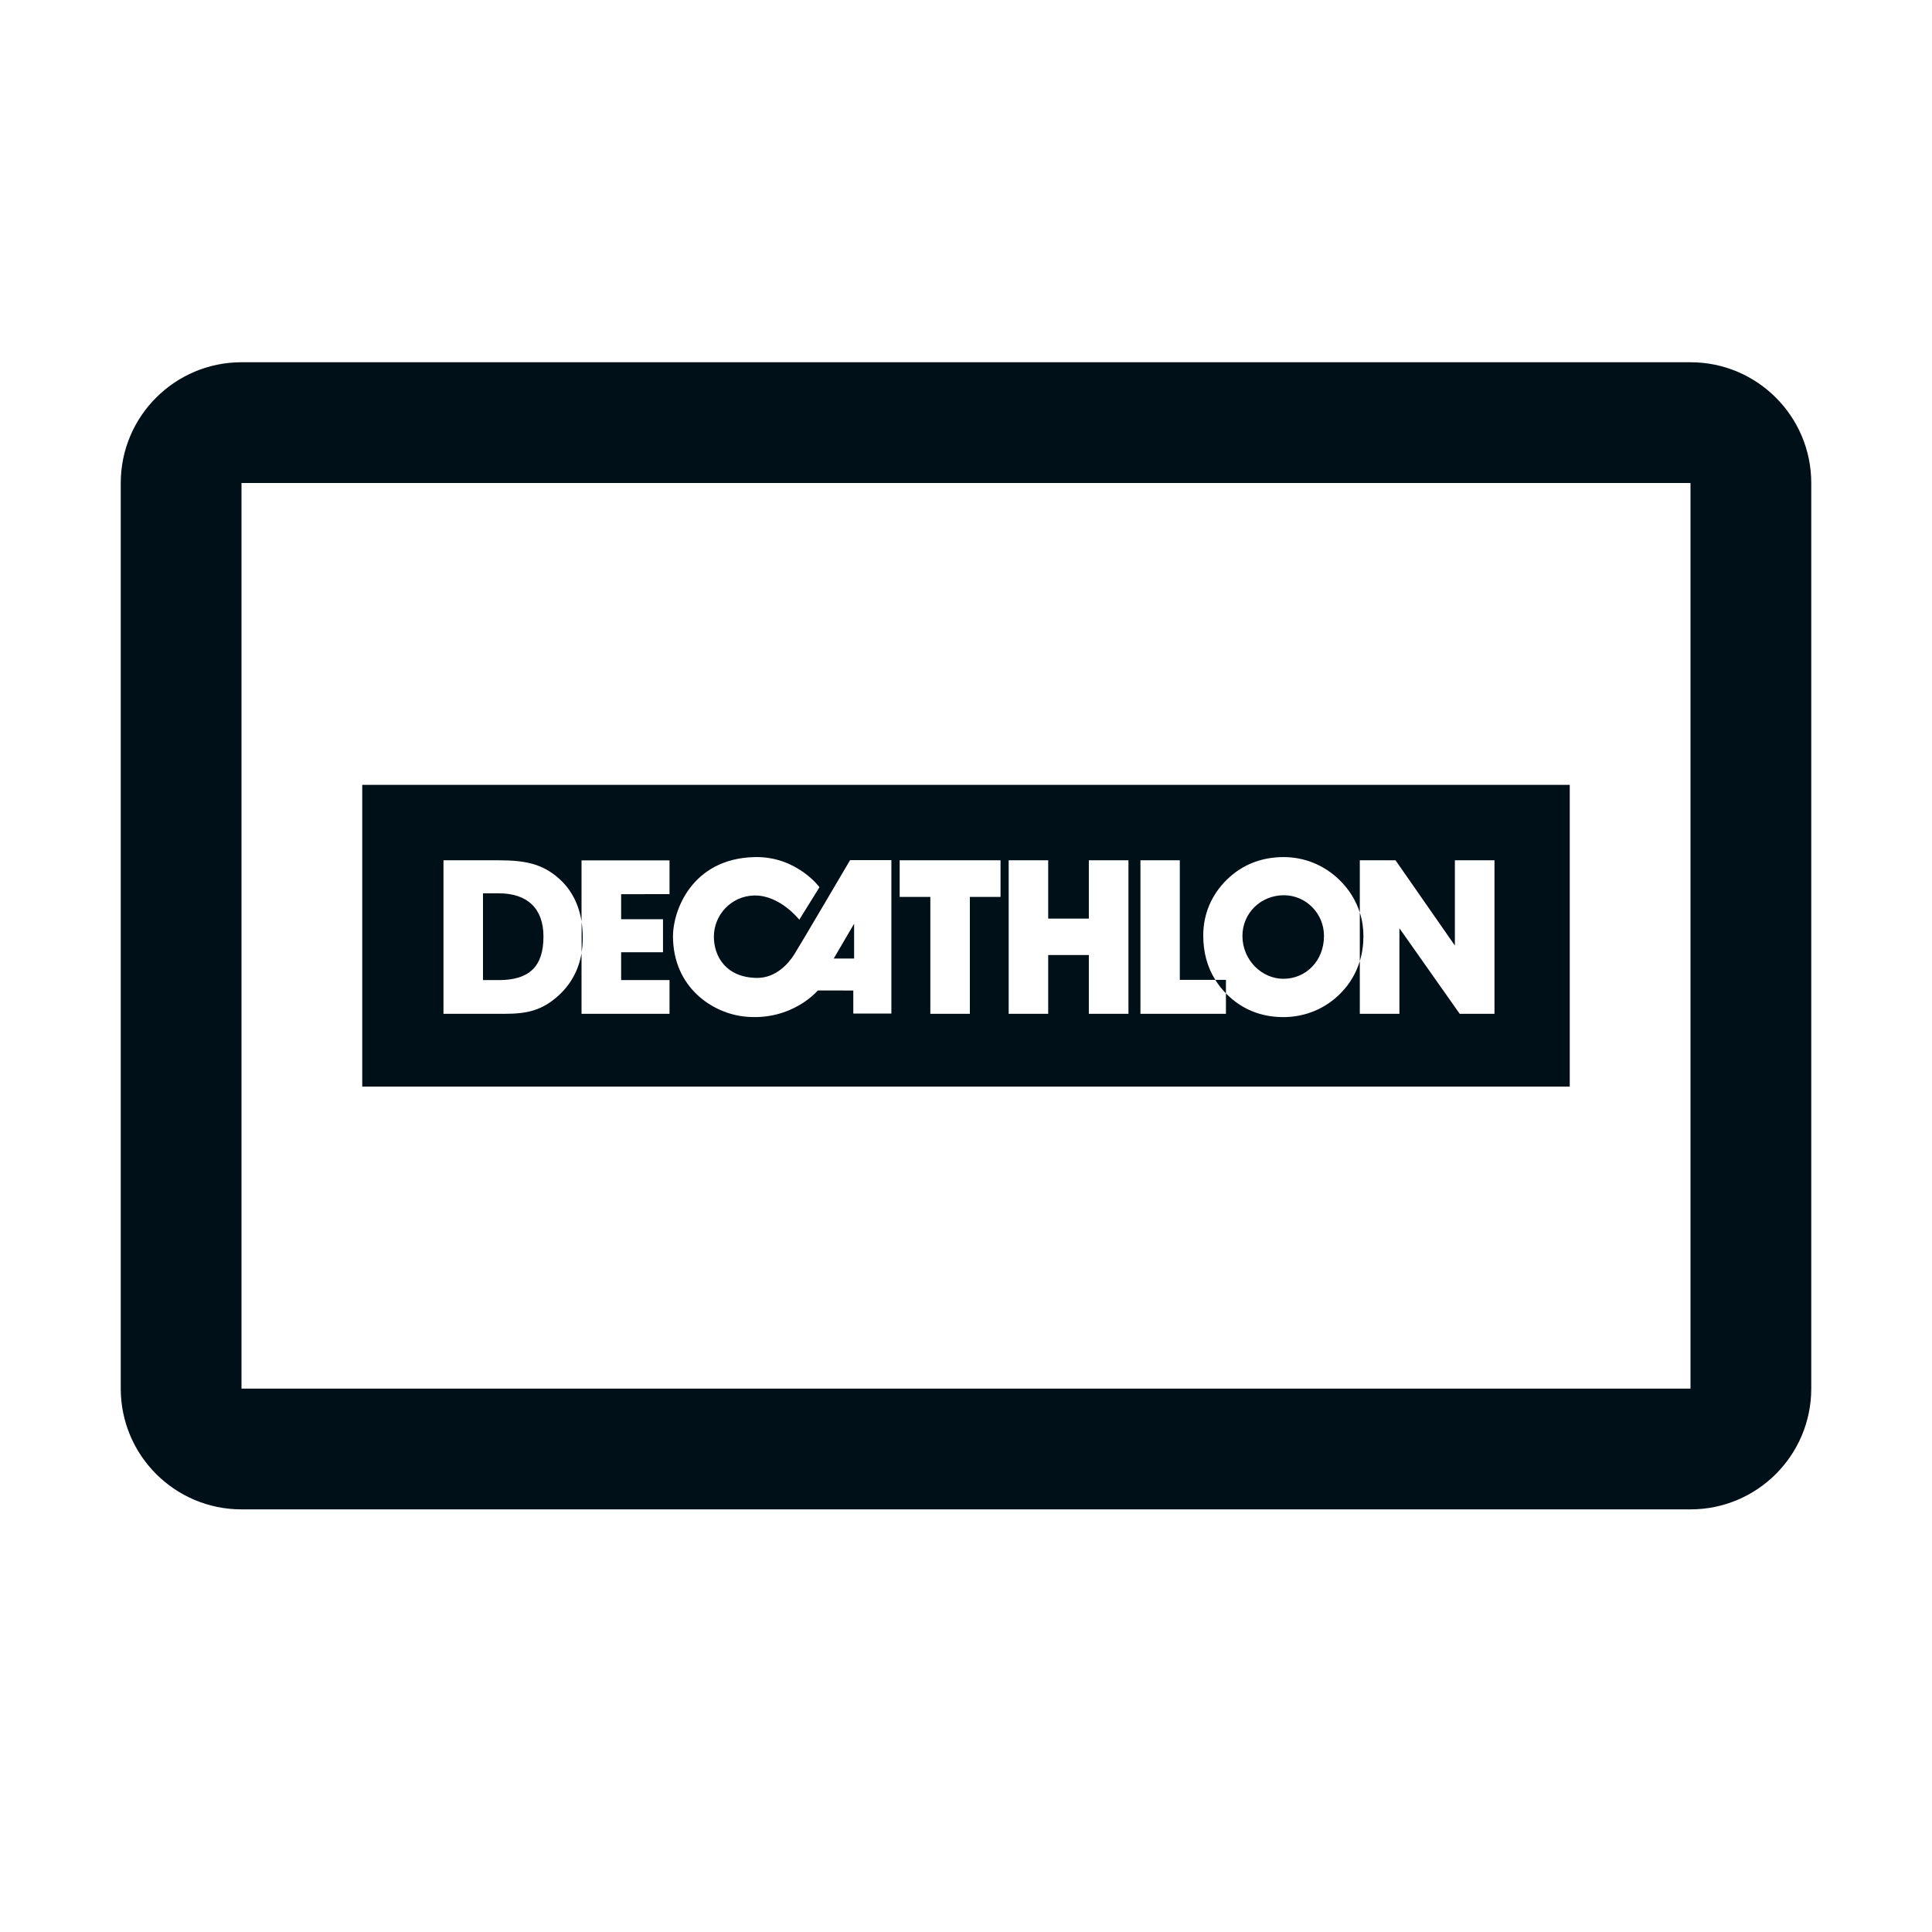
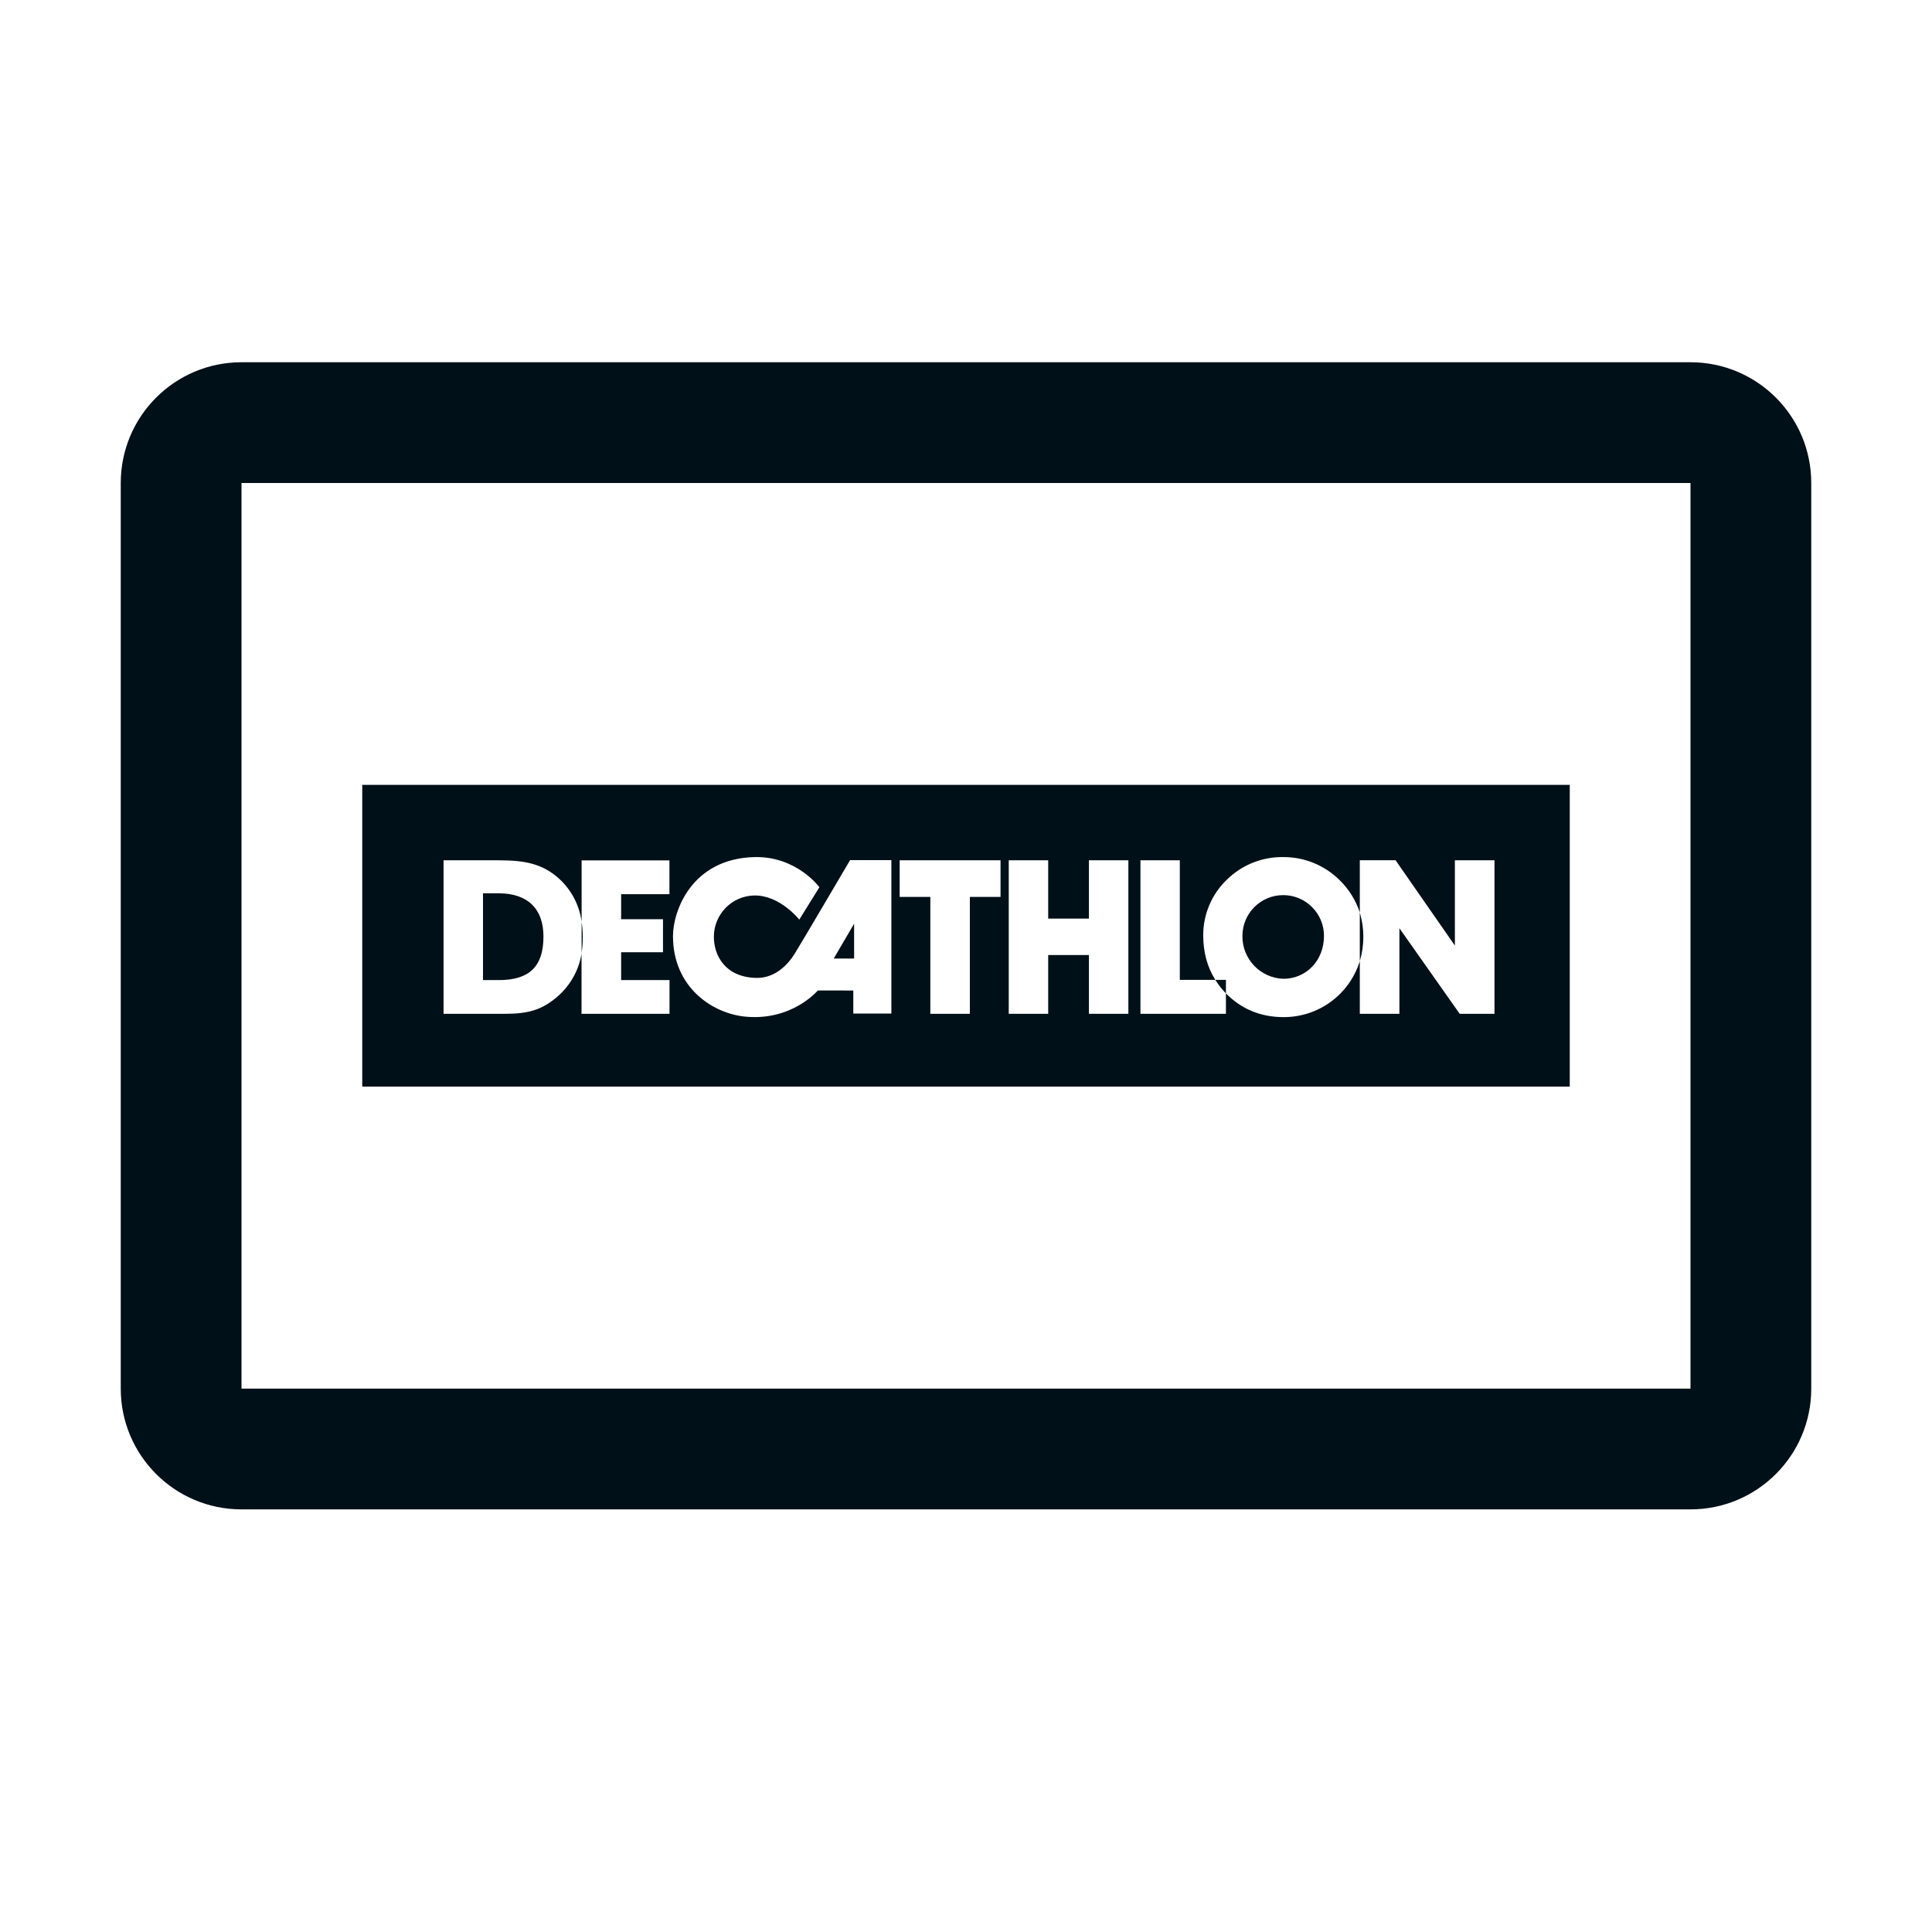
- <svg xmlns="http://www.w3.org/2000/svg" width="24" height="24" viewBox="0 0 24 24" fill="none">
-   <path fill-rule="evenodd" clip-rule="evenodd" d="M7.224 11.836V12.594H8.317V12.175H7.716V11.829L8.236 11.829V11.419L7.716 11.419V11.108L8.317 11.107V10.688H7.224V11.451C7.234 11.514 7.239 11.58 7.239 11.649C7.239 11.714 7.234 11.777 7.224 11.836ZM16.892 11.939V11.336C16.844 11.186 16.759 11.047 16.638 10.93C16.449 10.746 16.204 10.647 15.946 10.647C15.671 10.647 15.431 10.741 15.241 10.927C15.05 11.113 14.947 11.356 14.947 11.62C14.947 11.829 14.997 12.013 15.097 12.172H15.229V12.34C15.418 12.534 15.66 12.635 15.943 12.635C16.213 12.635 16.469 12.529 16.657 12.335C16.767 12.223 16.846 12.089 16.892 11.939ZM15.097 12.172H14.656V10.687H14.167V12.594H15.229V12.339C15.226 12.337 15.224 12.335 15.221 12.332C15.174 12.282 15.132 12.229 15.097 12.172ZM4.5 13.498V9.75H19.5V13.498H4.5ZM10.56 10.685C10.56 10.685 9.928 11.76 9.866 11.857C9.794 11.971 9.637 12.151 9.4 12.148C9.014 12.142 8.868 11.876 8.868 11.636C8.868 11.364 9.085 11.13 9.369 11.124C9.69 11.118 9.929 11.425 9.929 11.425L10.18 11.021C10.18 11.021 9.896 10.635 9.374 10.647C8.588 10.665 8.36 11.322 8.36 11.627C8.36 12.269 8.854 12.59 9.258 12.629C9.84 12.685 10.158 12.305 10.158 12.305C10.158 12.305 10.154 12.304 10.174 12.304C10.291 12.303 10.6 12.305 10.6 12.305V12.591H11.073V10.685H10.56ZM10.61 11.907H10.357L10.61 11.475V11.907ZM11.557 12.594H12.048V11.142H12.429V10.687H11.176V11.142H11.557V12.594ZM13.526 11.864V12.594H14.018V10.687H13.526V11.411H13.021V10.687H12.53V12.594H13.021V11.864H13.526ZM15.943 12.159C15.676 12.159 15.434 11.928 15.434 11.626C15.434 11.345 15.66 11.121 15.949 11.121C16.221 11.121 16.447 11.345 16.447 11.626C16.447 11.938 16.221 12.159 15.943 12.159ZM16.892 11.939V12.594H17.384V11.531L18.133 12.594H18.565V10.687H18.073V11.746L17.336 10.687H16.892V11.336C16.922 11.429 16.937 11.528 16.937 11.628C16.937 11.737 16.922 11.841 16.892 11.939ZM7.225 11.836V11.451C7.19 11.229 7.095 11.048 6.945 10.915C6.737 10.727 6.514 10.687 6.195 10.687H5.509V12.594H6.262C6.545 12.594 6.734 12.556 6.948 12.358C7.097 12.218 7.19 12.043 7.225 11.836ZM6.751 11.634C6.751 12.009 6.573 12.175 6.197 12.175H6V11.097H6.195C6.556 11.097 6.751 11.29 6.751 11.634ZM3 6V17.25H21V6H3ZM3 4.5H21C21.828 4.5 22.5 5.172 22.5 6V17.25C22.5 18.078 21.828 18.75 21 18.75H3C2.172 18.75 1.5 18.078 1.5 17.25V6C1.5 5.172 2.172 4.5 3 4.5Z" fill="#001018" />
+ <svg xmlns="http://www.w3.org/2000/svg" width="24" height="24" fill="none">
+   <path fill-rule="evenodd" clip-rule="evenodd" d="M7.224 11.836v.758h1.093v-.419h-.601v-.346h.52v-.41h-.52v-.311h.6v-.42H7.225v.763a1.282 1.282 0 0 1 0 .385zm9.668.103v-.603a.987.987 0 0 0-.254-.406.987.987 0 0 0-.692-.283.977.977 0 0 0-.705.28.953.953 0 0 0-.294.693c0 .21.05.393.15.552h.132v.168c.19.194.431.295.714.295a.987.987 0 0 0 .949-.696zm-1.795.233h-.441v-1.485h-.489v1.907h1.062v-.255l-.008-.007a1.015 1.015 0 0 1-.124-.16zM4.5 13.498V9.75h15v3.748h-15zm6.06-2.813s-.632 1.075-.694 1.172c-.072.114-.23.294-.466.291-.386-.006-.532-.272-.532-.512 0-.272.217-.506.501-.512.32-.006.56.3.56.3l.25-.403s-.283-.386-.805-.374c-.786.018-1.014.675-1.014.98 0 .642.494.963.898 1.002.582.056.9-.324.9-.324l.016-.001c.117-.001.426.001.426.001v.286h.473v-1.906h-.513zm.05 1.222h-.253l.253-.432v.432zm.947.687h.491v-1.452h.381v-.455h-1.253v.455h.381v1.452zm1.97-.73v.73h.49v-1.907h-.49v.724h-.506v-.724h-.49v1.907h.49v-.73h.505zm2.416.295a.526.526 0 0 1-.509-.533.506.506 0 0 1 1.013 0c0 .312-.226.533-.504.533zm.949-.22v.655h.492v-1.063l.749 1.063h.432v-1.907h-.492v1.059l-.737-1.06h-.444v.65a1.054 1.054 0 0 1 0 .603zm-9.667-.103v-.385a.882.882 0 0 0-.28-.536c-.208-.188-.43-.228-.75-.228H5.51v1.907h.753c.283 0 .472-.038.686-.236a.897.897 0 0 0 .277-.522zm-.474-.202c0 .375-.178.541-.554.541H6v-1.078h.195c.361 0 .556.193.556.537zM3 6v11.25h18V6H3zm0-1.5h18A1.5 1.5 0 0 1 22.5 6v11.25a1.5 1.5 0 0 1-1.5 1.5H3a1.5 1.5 0 0 1-1.5-1.5V6A1.5 1.5 0 0 1 3 4.5z" fill="#001018" />
</svg>
